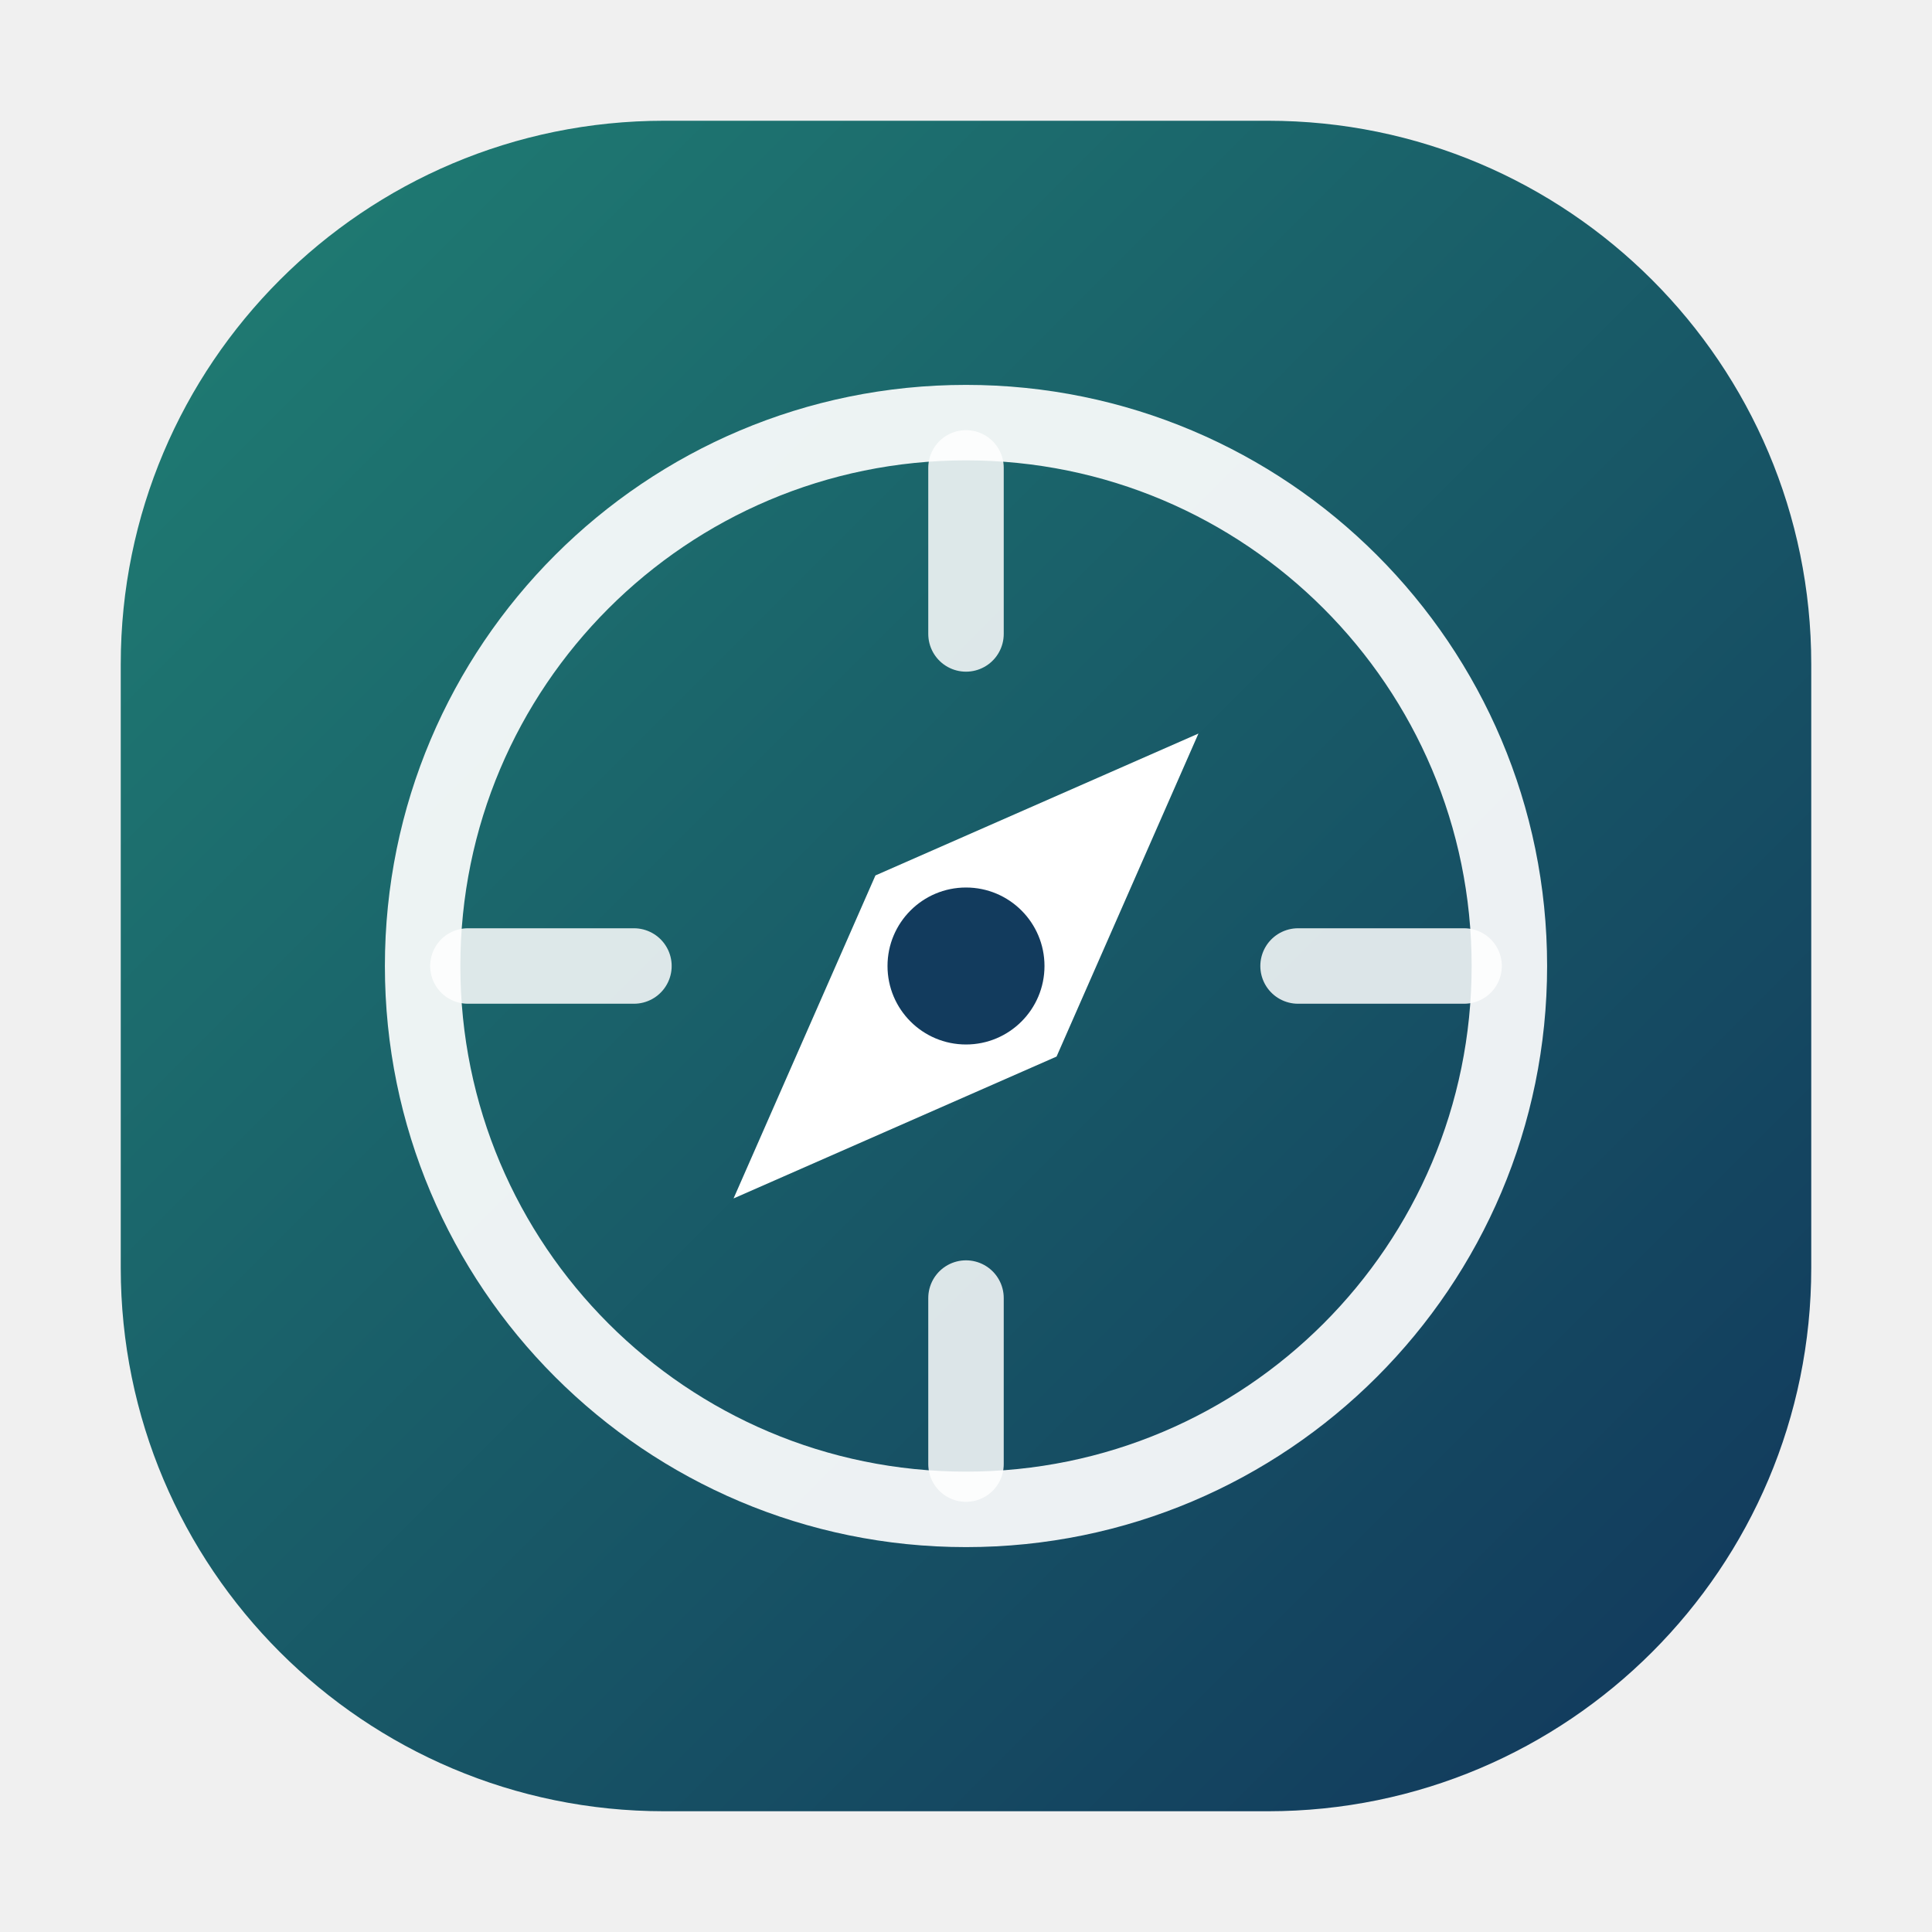
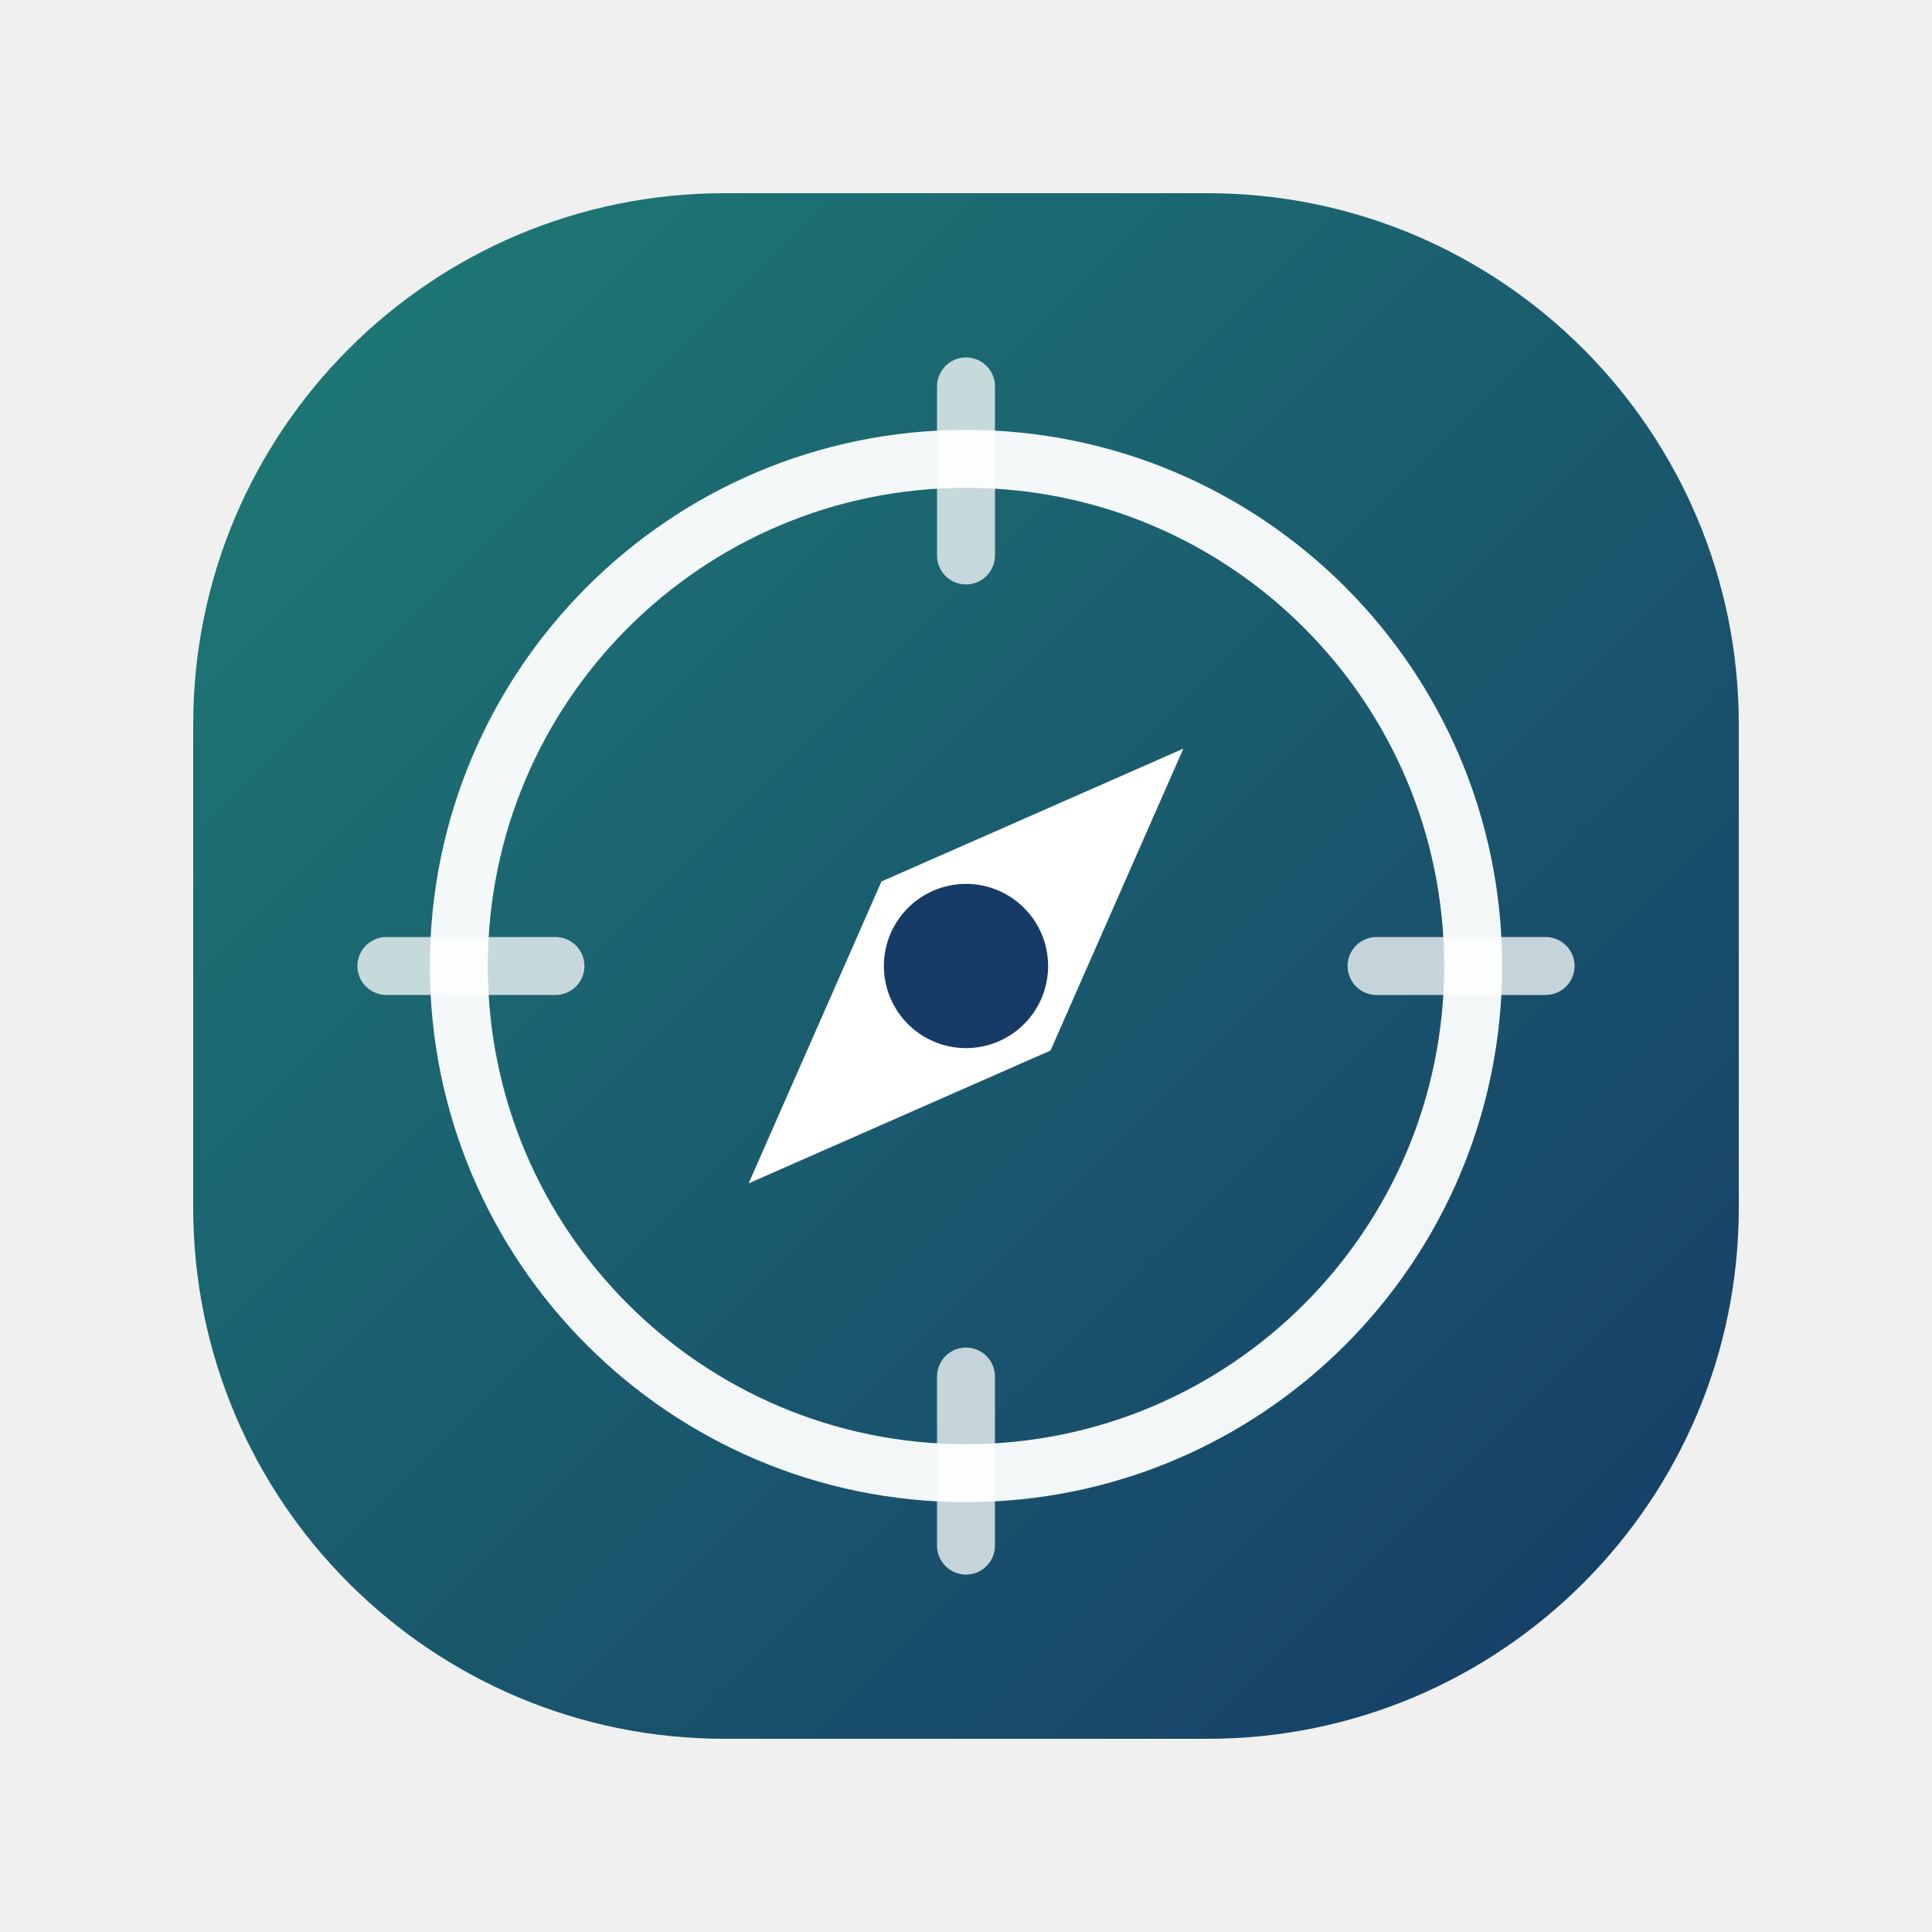
- <svg xmlns="http://www.w3.org/2000/svg" viewBox="0 0 64 64" fill="none">
+ <svg xmlns="http://www.w3.org/2000/svg" viewBox="0 0 80 80" fill="none">
  <defs>
-     <linearGradient id="g" x1="8" y1="8" x2="56" y2="56" gradientUnits="userSpaceOnUse">
-       <stop stop-color="#1F7A72" />
-       <stop offset="1" stop-color="#123B5D" />
+     <linearGradient id="bg" x1="8" y1="8" x2="72" y2="72" gradientUnits="userSpaceOnUse">
+       <stop stop-color="#1E7C75" />
+       <stop offset="1" stop-color="#163B67" />
    </linearGradient>
  </defs>
-   <rect x="4" y="4" width="56" height="56" rx="18" fill="url(#g)" />
-   <circle cx="32" cy="32" r="18" stroke="#fff" stroke-width="2.5" opacity="0.92" />
-   <path d="M32 15.5v5.5M32 43v5.5M48.5 32H43M21 32h-5.5" stroke="#fff" stroke-width="2.5" stroke-linecap="round" opacity="0.85" />
-   <path d="M39.7 24.3 35 35l-10.7 4.7L29 29l10.7-4.7Z" fill="#fff" />
-   <circle cx="32" cy="32" r="2.6" fill="#123B5D" />
+   <rect x="8" y="8" width="64" height="64" rx="22" fill="url(#bg)" />
+   <circle cx="40" cy="40" r="21" stroke="white" stroke-width="2.4" opacity="0.95" />
+   <path d="M40 16v7M40 57v7M64 40h-7M23 40h-7" stroke="white" stroke-linecap="round" stroke-width="2.4" opacity="0.75" />
+   <path d="M49 31 43.5 43.5 31 49l5.5-12.5L49 31Z" fill="white" />
+   <circle cx="40" cy="40" r="3.4" fill="#163B67" />
</svg>
